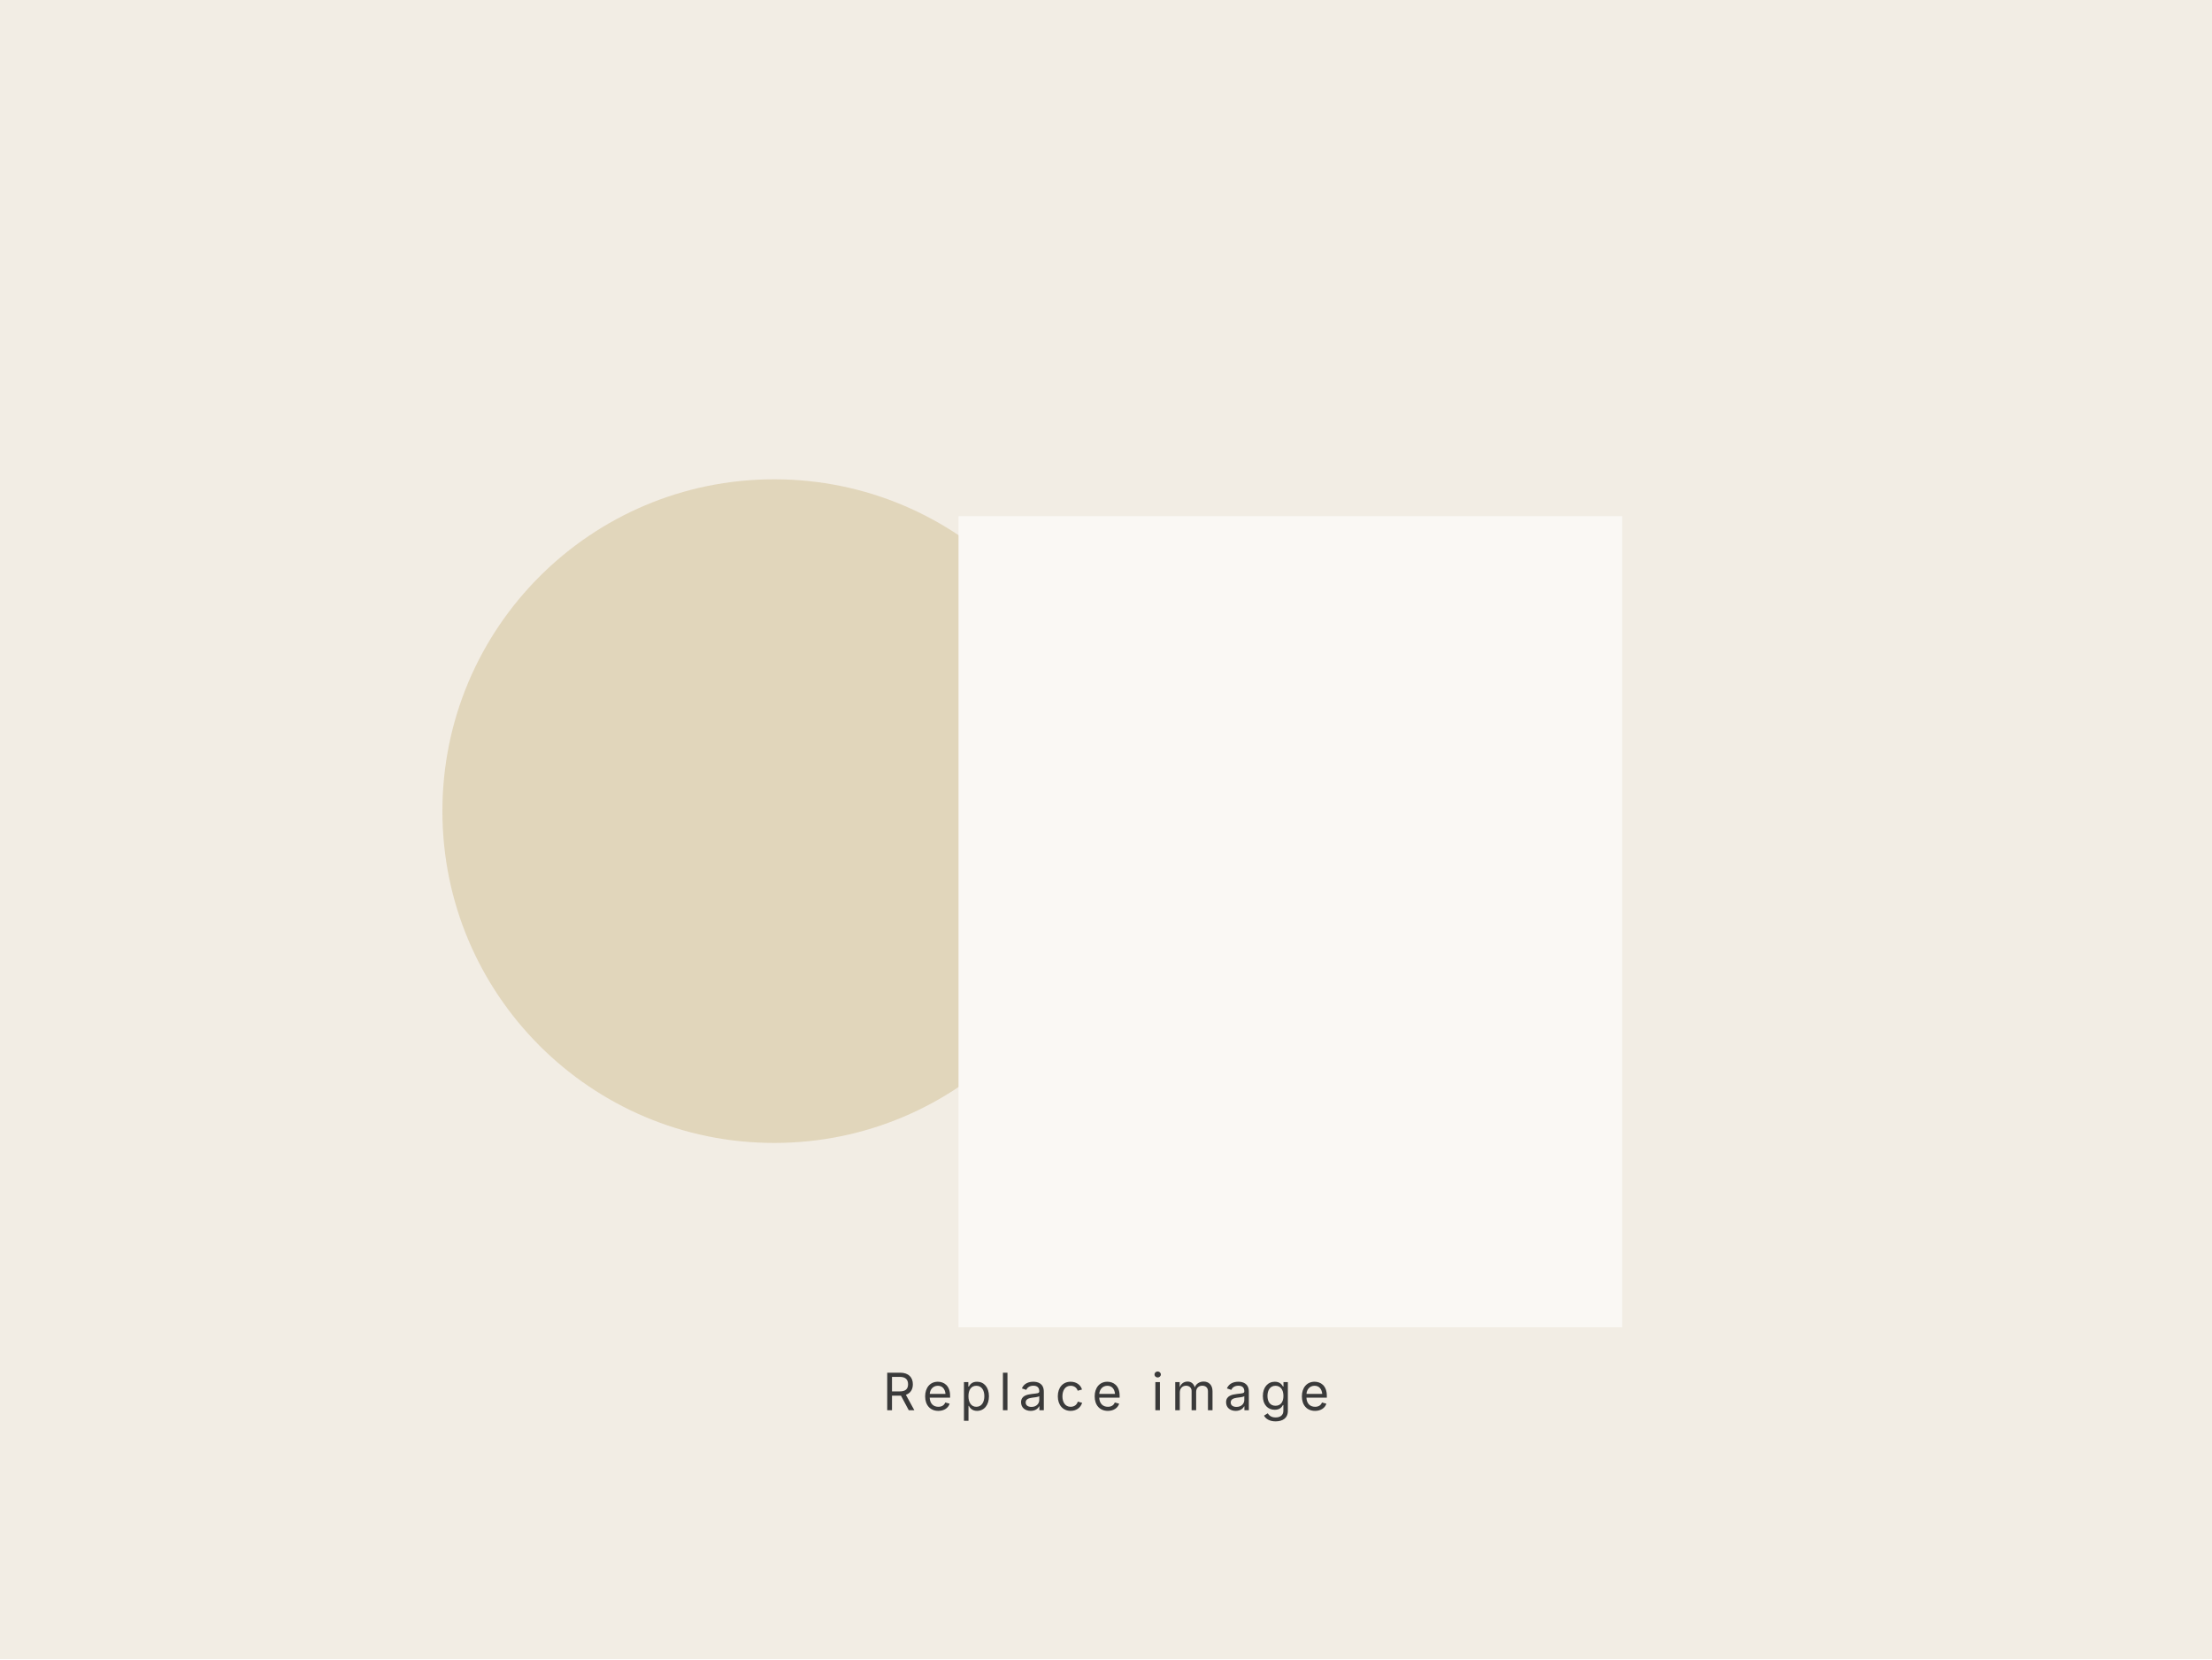
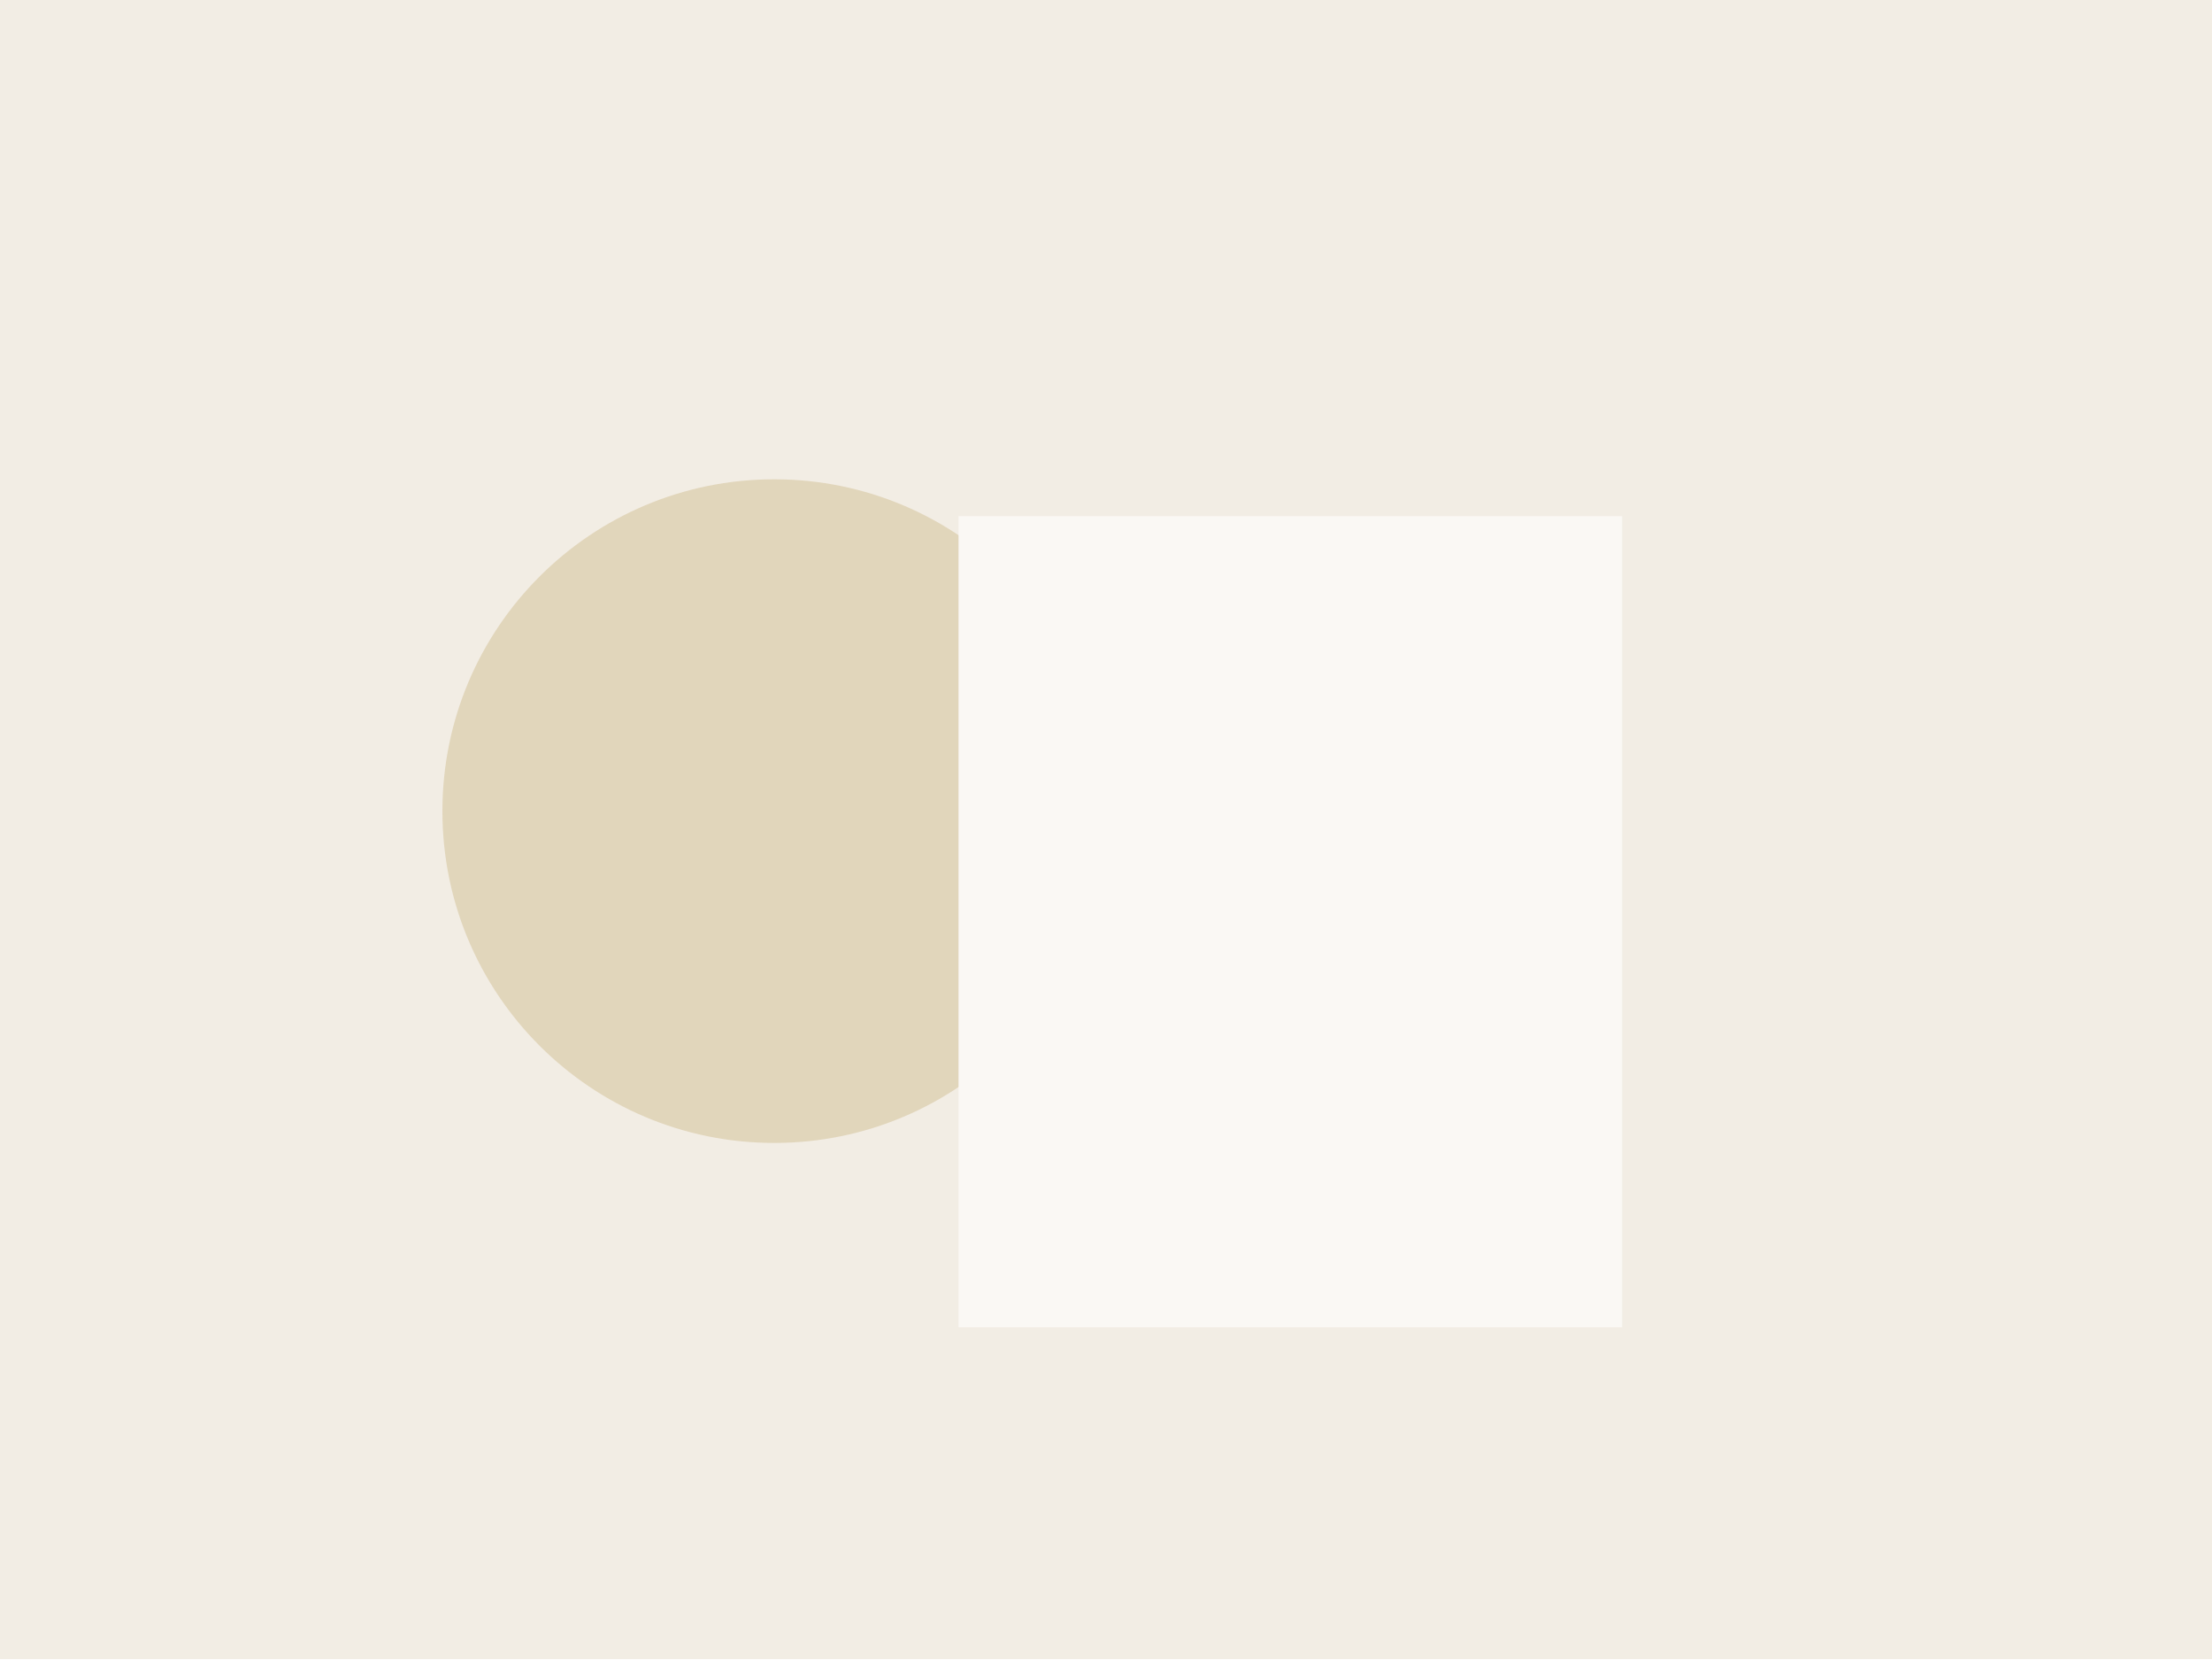
<svg xmlns="http://www.w3.org/2000/svg" width="600" height="450" viewBox="0 0 600 450">
  <rect width="600" height="450" fill="#f2ede4" />
  <circle cx="210" cy="220" r="90" fill="#c9b37e" opacity="0.4" />
  <rect x="260" y="140" width="180" height="220" fill="#faf8f4" />
-   <text x="50%" y="85%" text-anchor="middle" font-family="Inter, sans-serif" font-size="14" fill="#3a3a3a" letter-spacing="2">
-     Replace image
-   </text>
</svg>
